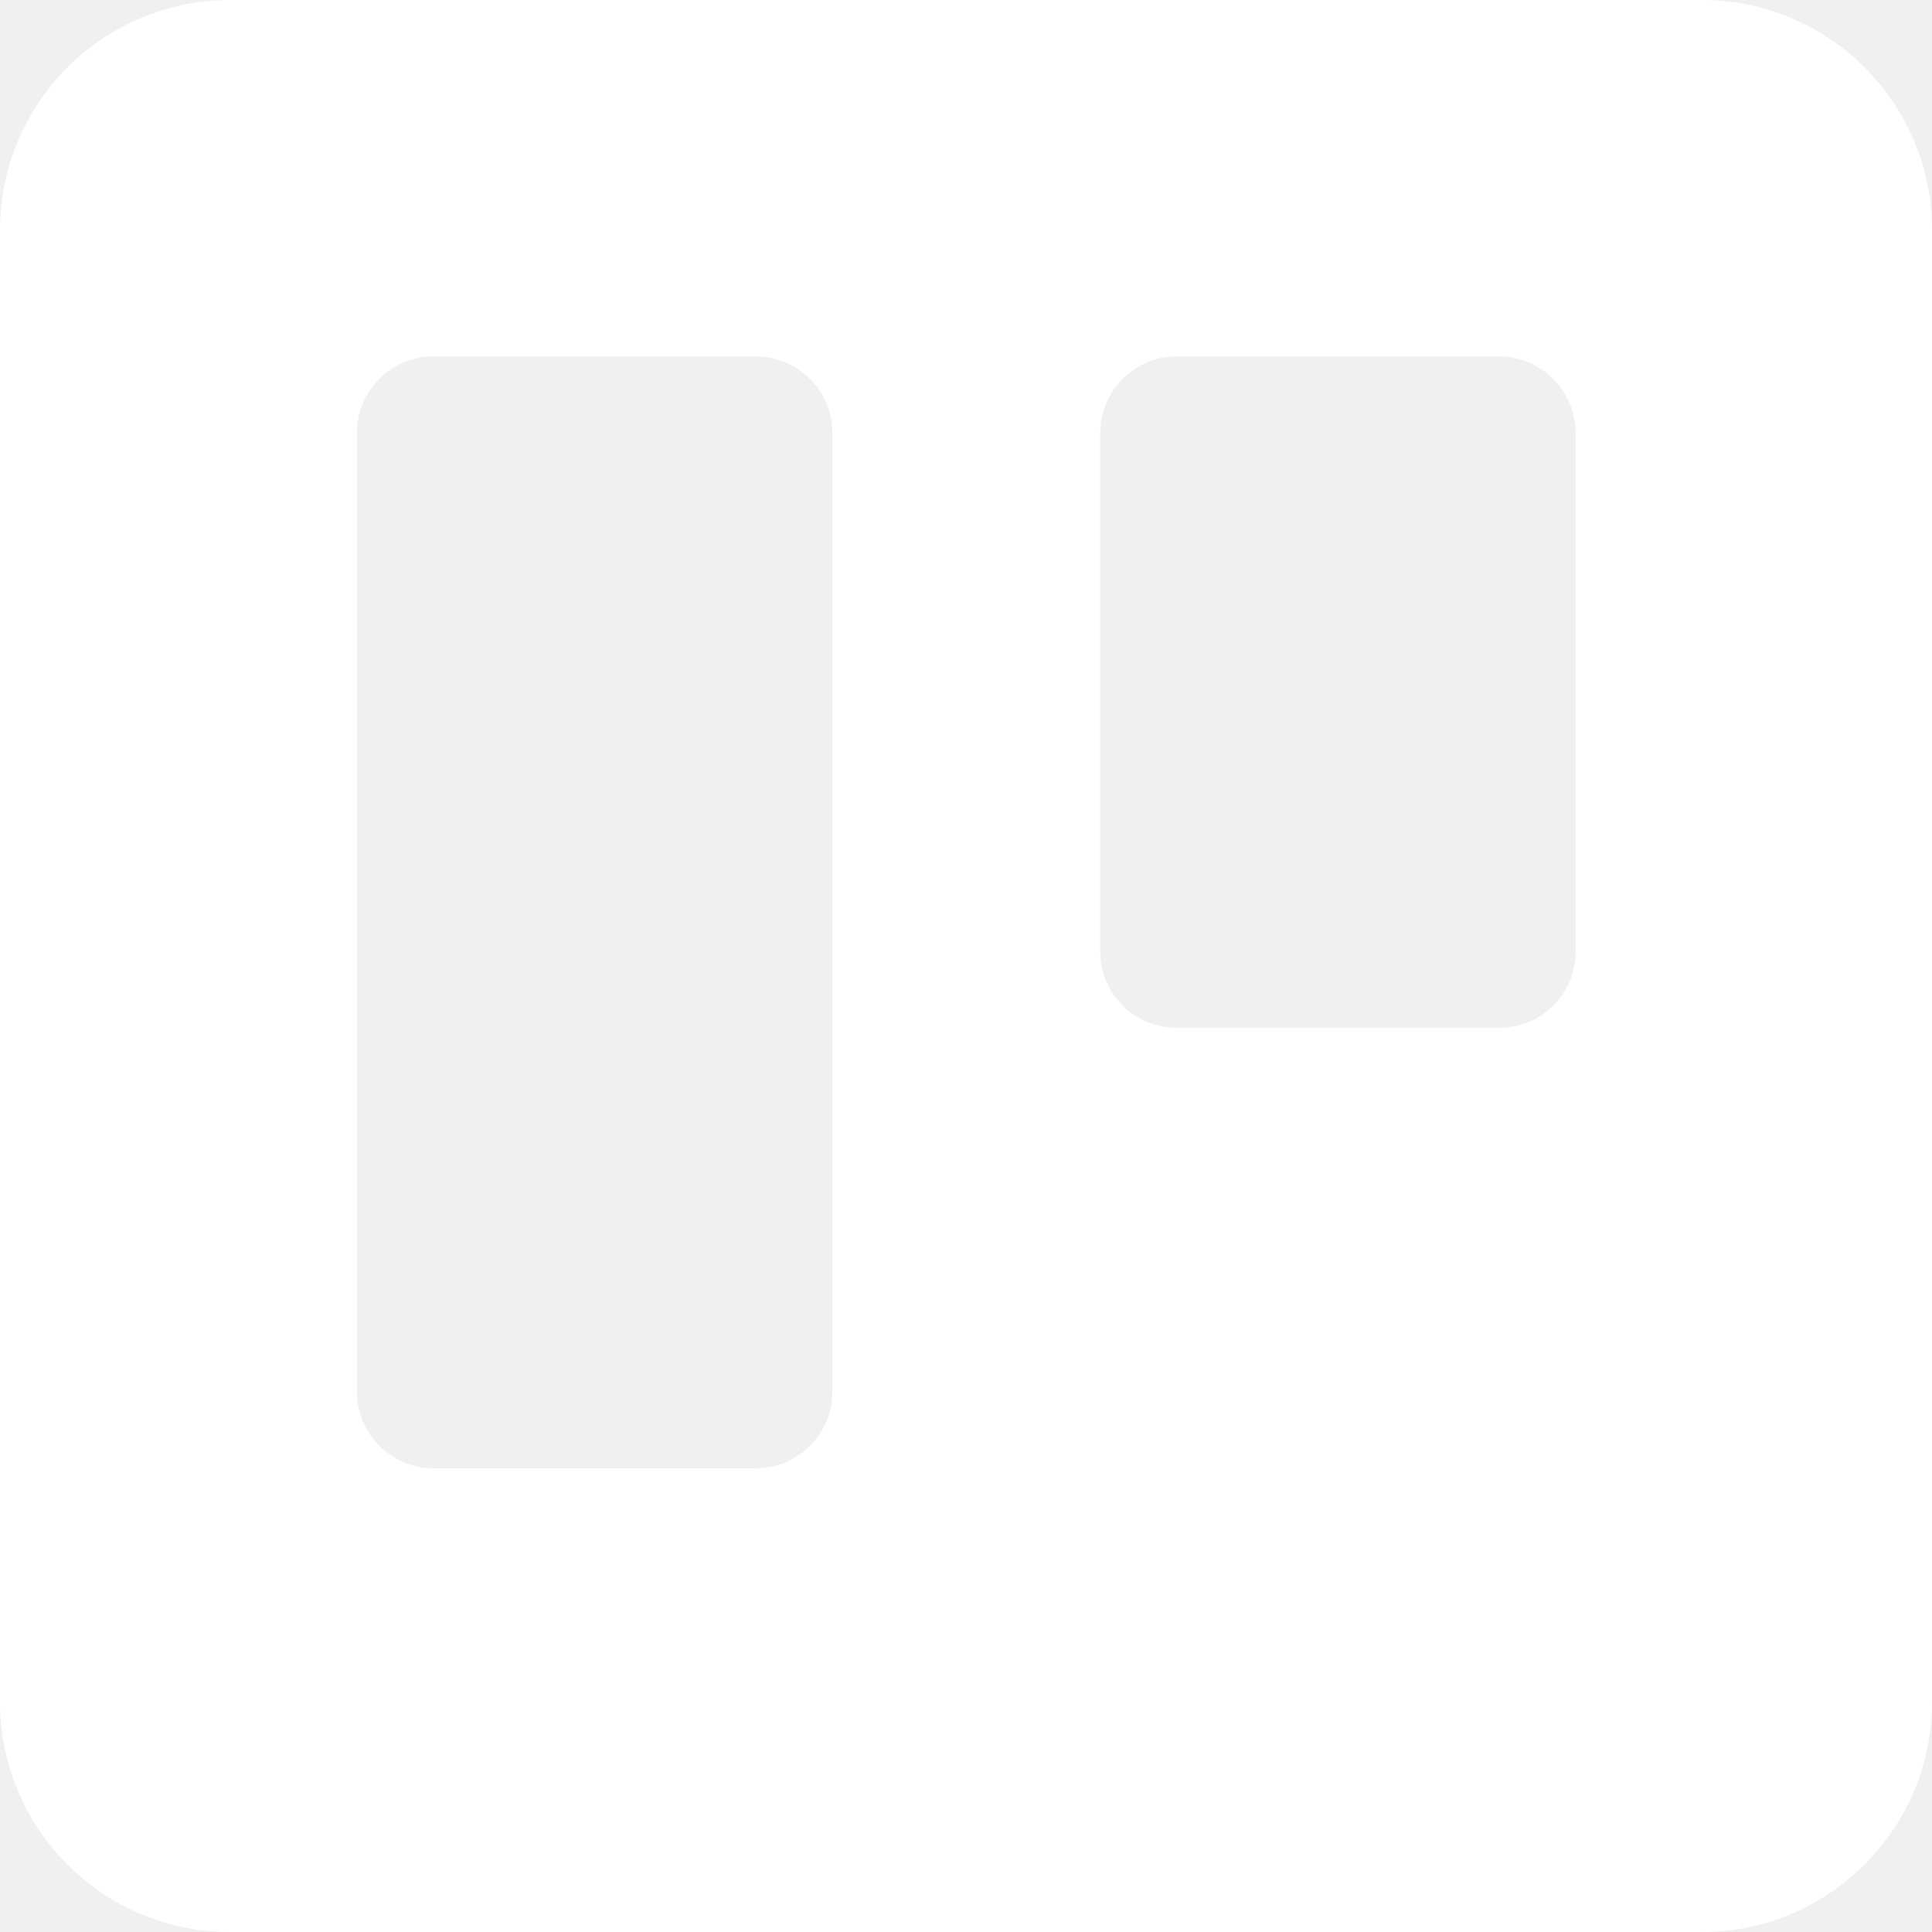
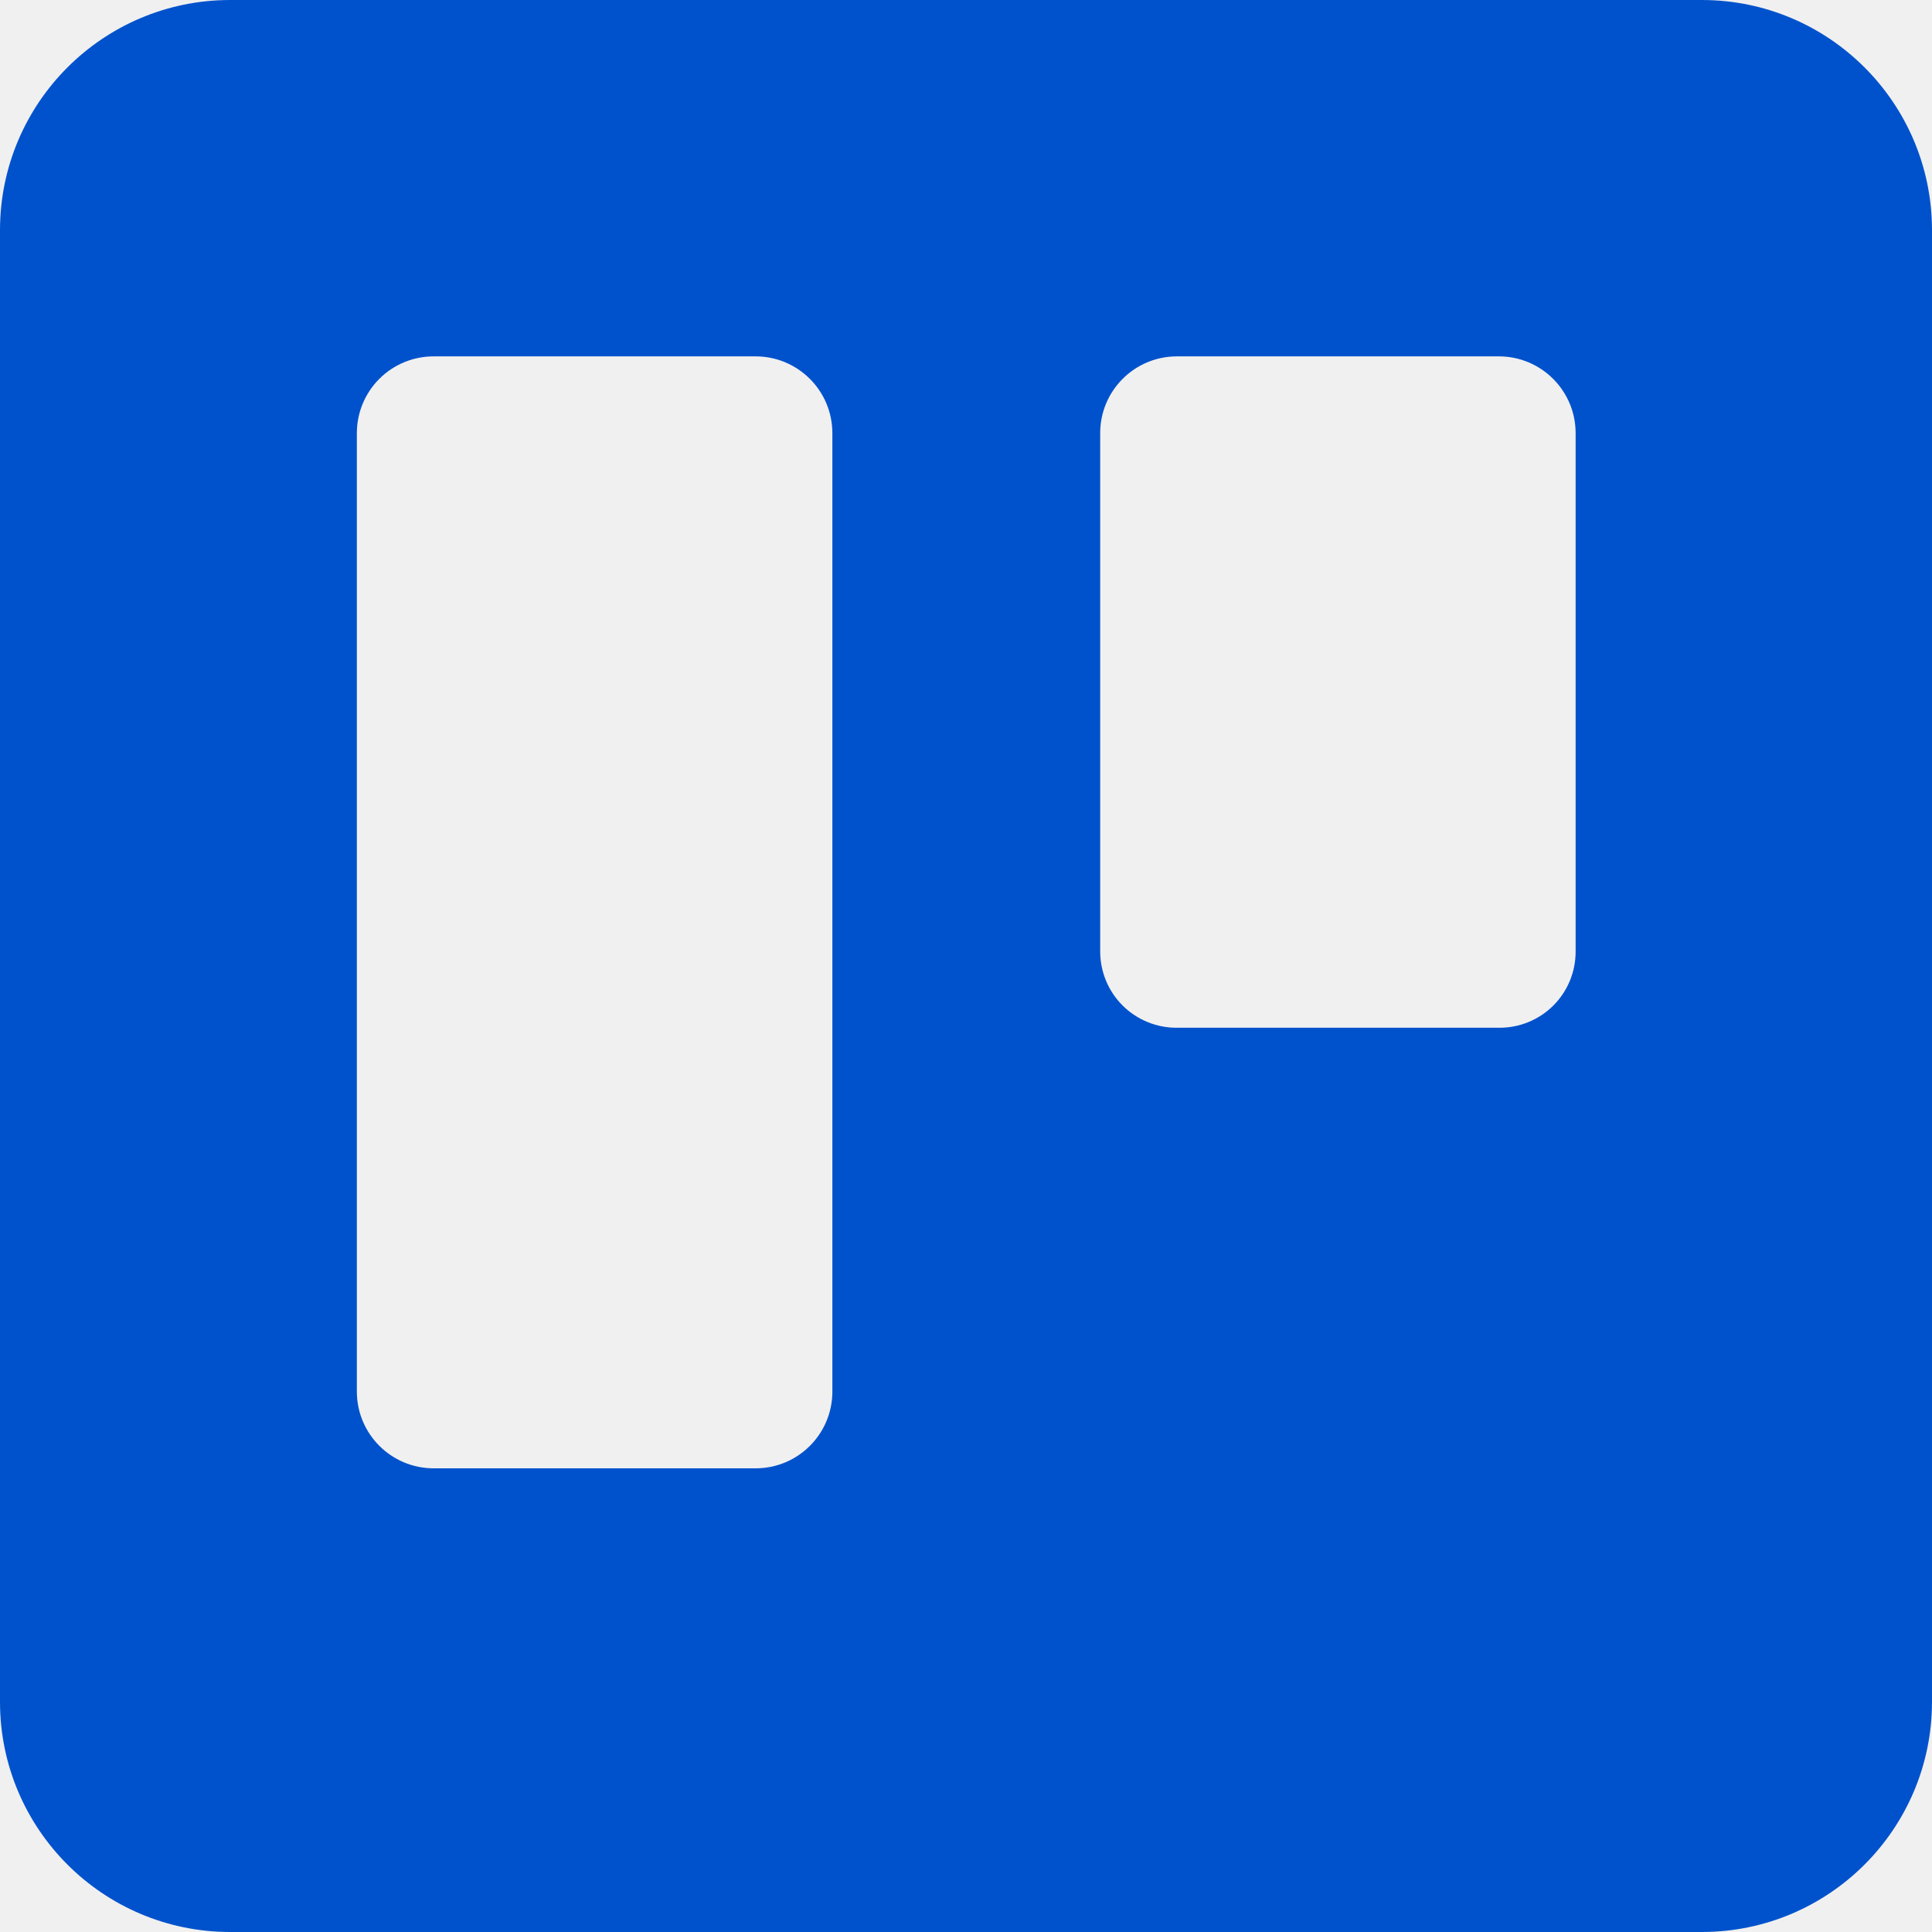
- <svg xmlns="http://www.w3.org/2000/svg" fill="#ffffff" role="img" viewBox="0 0 24 24">
+ <svg xmlns="http://www.w3.org/2000/svg" fill="#0052CC" role="img" viewBox="0 0 24 24">
  <path d="M21.147 0H2.853A2.86 2.86 0 000 2.853v18.294A2.86 2.86 0 002.853 24h18.294A2.86 2.86 0 0024 21.147V2.853A2.86 2.86 0 0021.147 0zM10.34 17.287a.953.953 0 01-.953.953h-4a.954.954 0 01-.954-.953V5.38a.953.953 0 01.954-.953h4a.954.954 0 01.953.953zm9.233-5.467a.944.944 0 01-.953.947h-4a.947.947 0 01-.953-.947V5.38a.953.953 0 01.953-.953h4a.954.954 0 01.953.953z" />
</svg>
